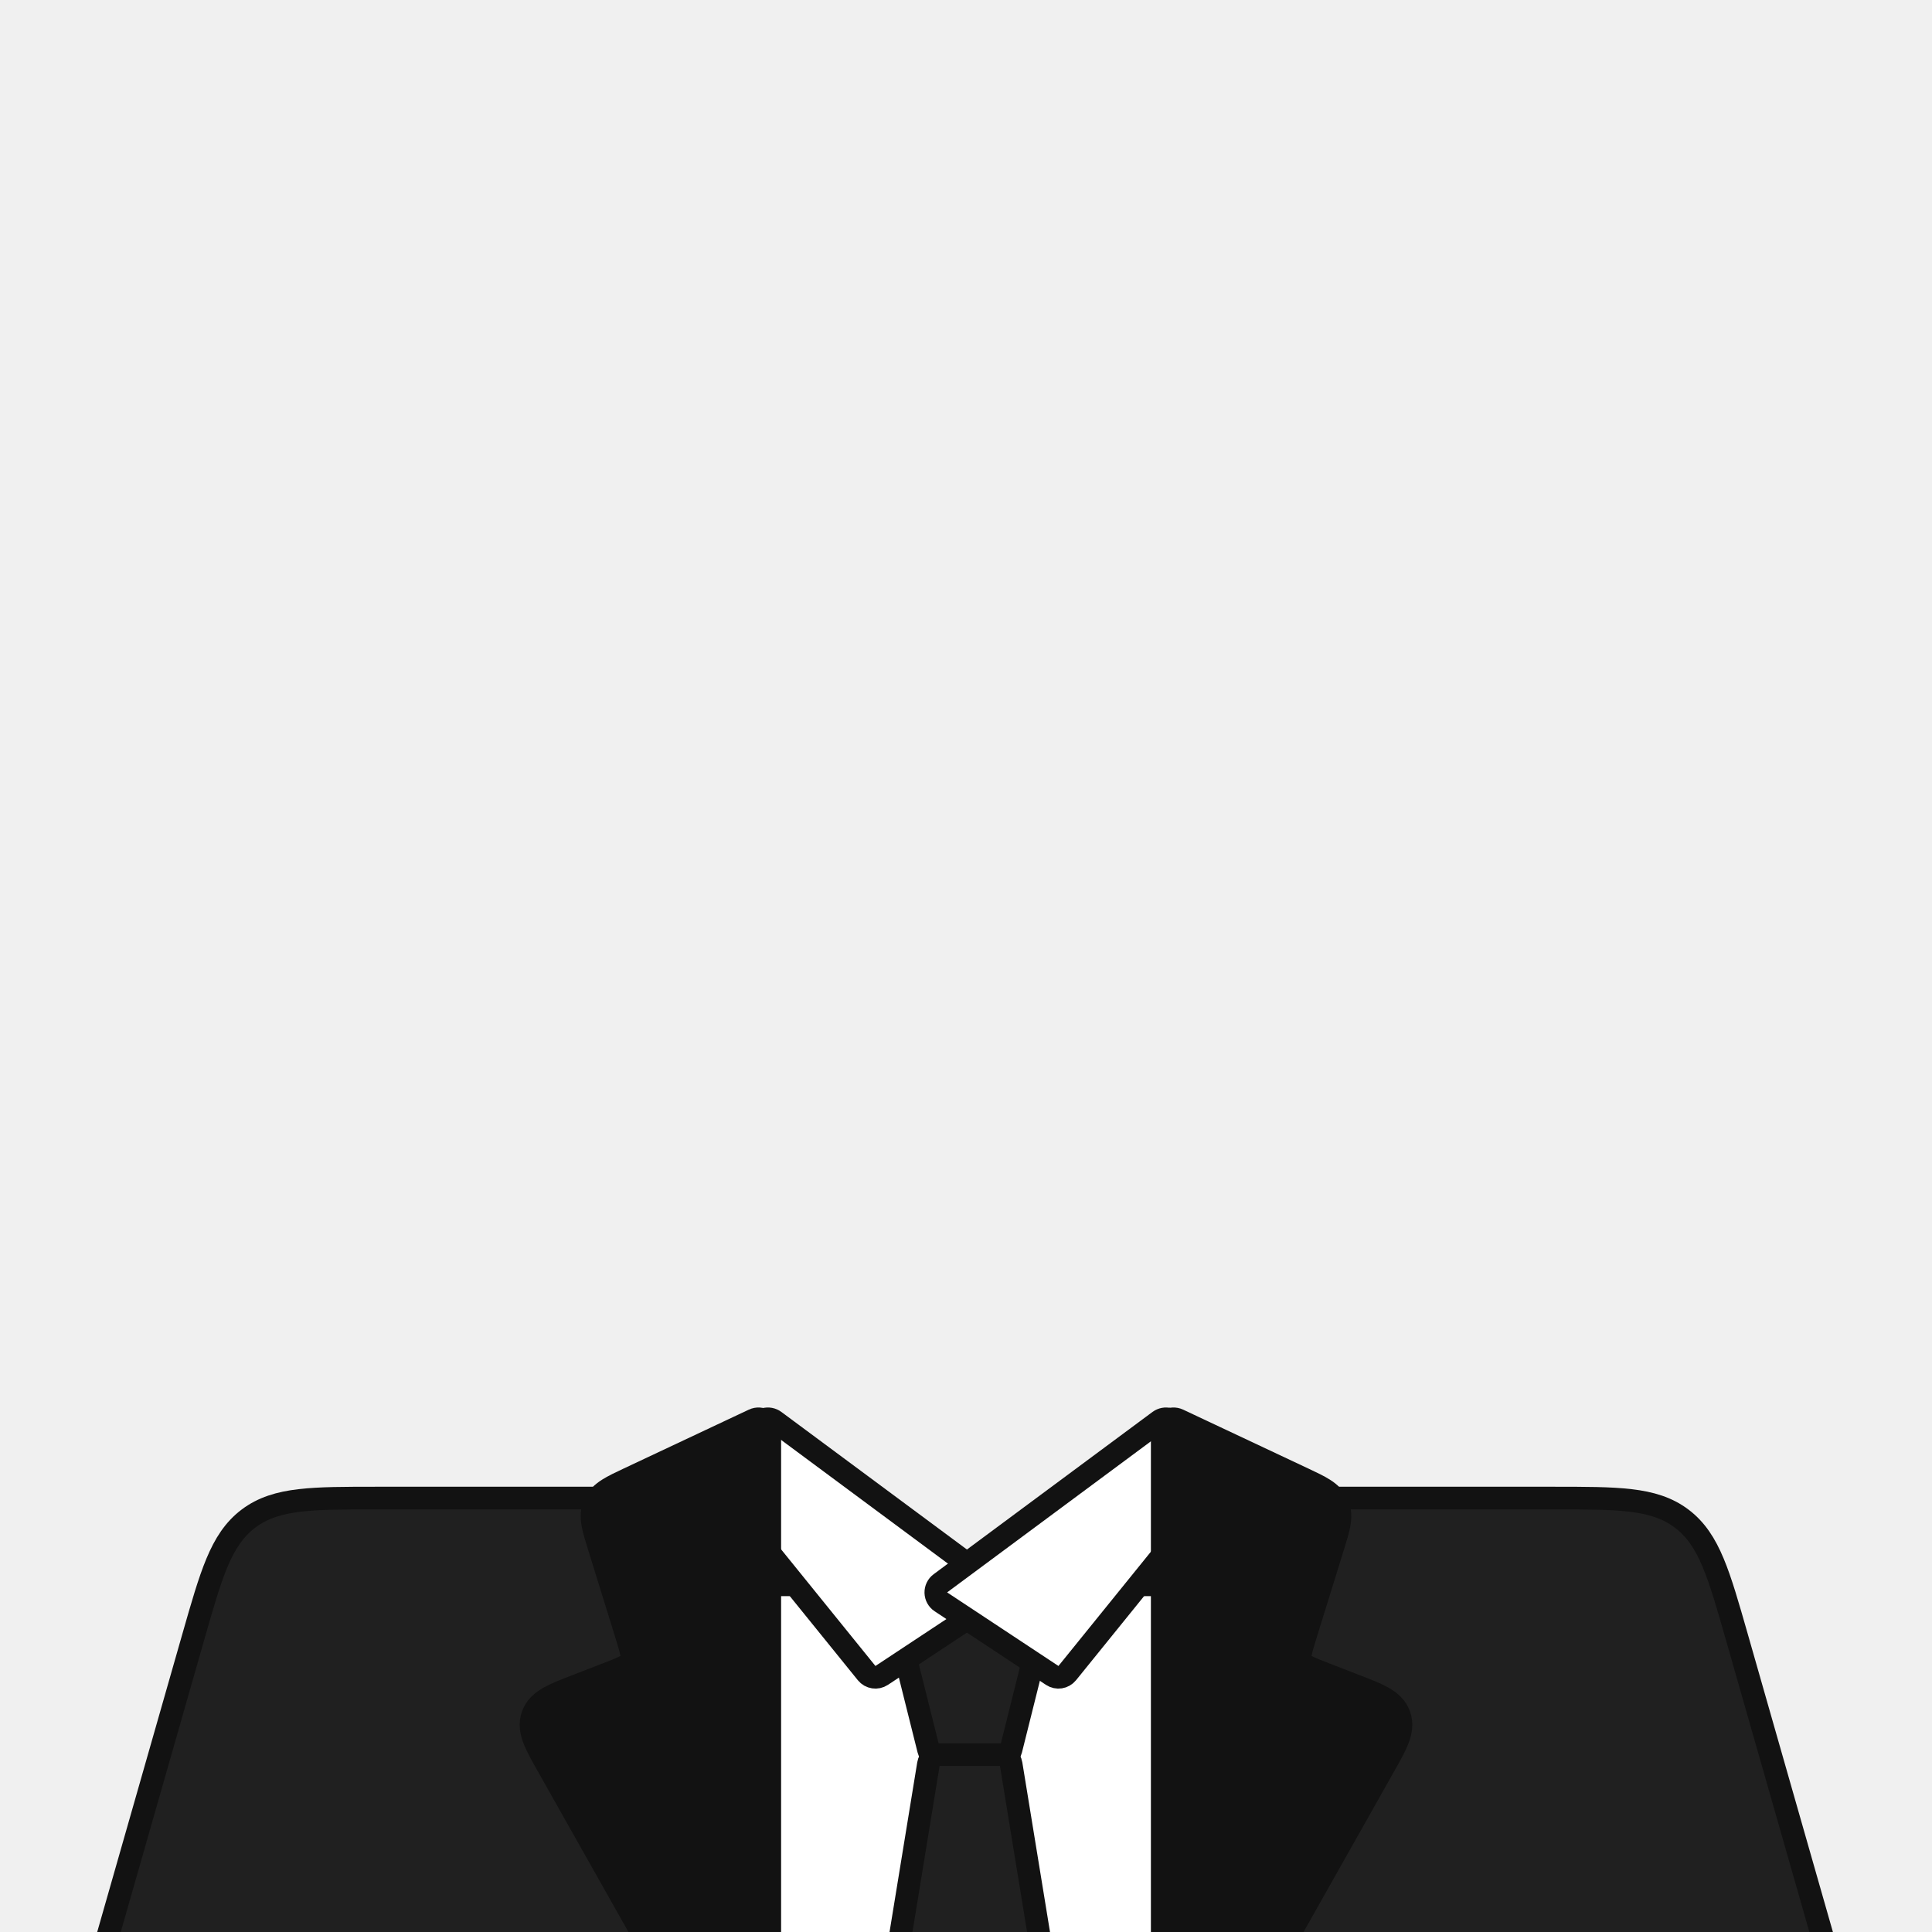
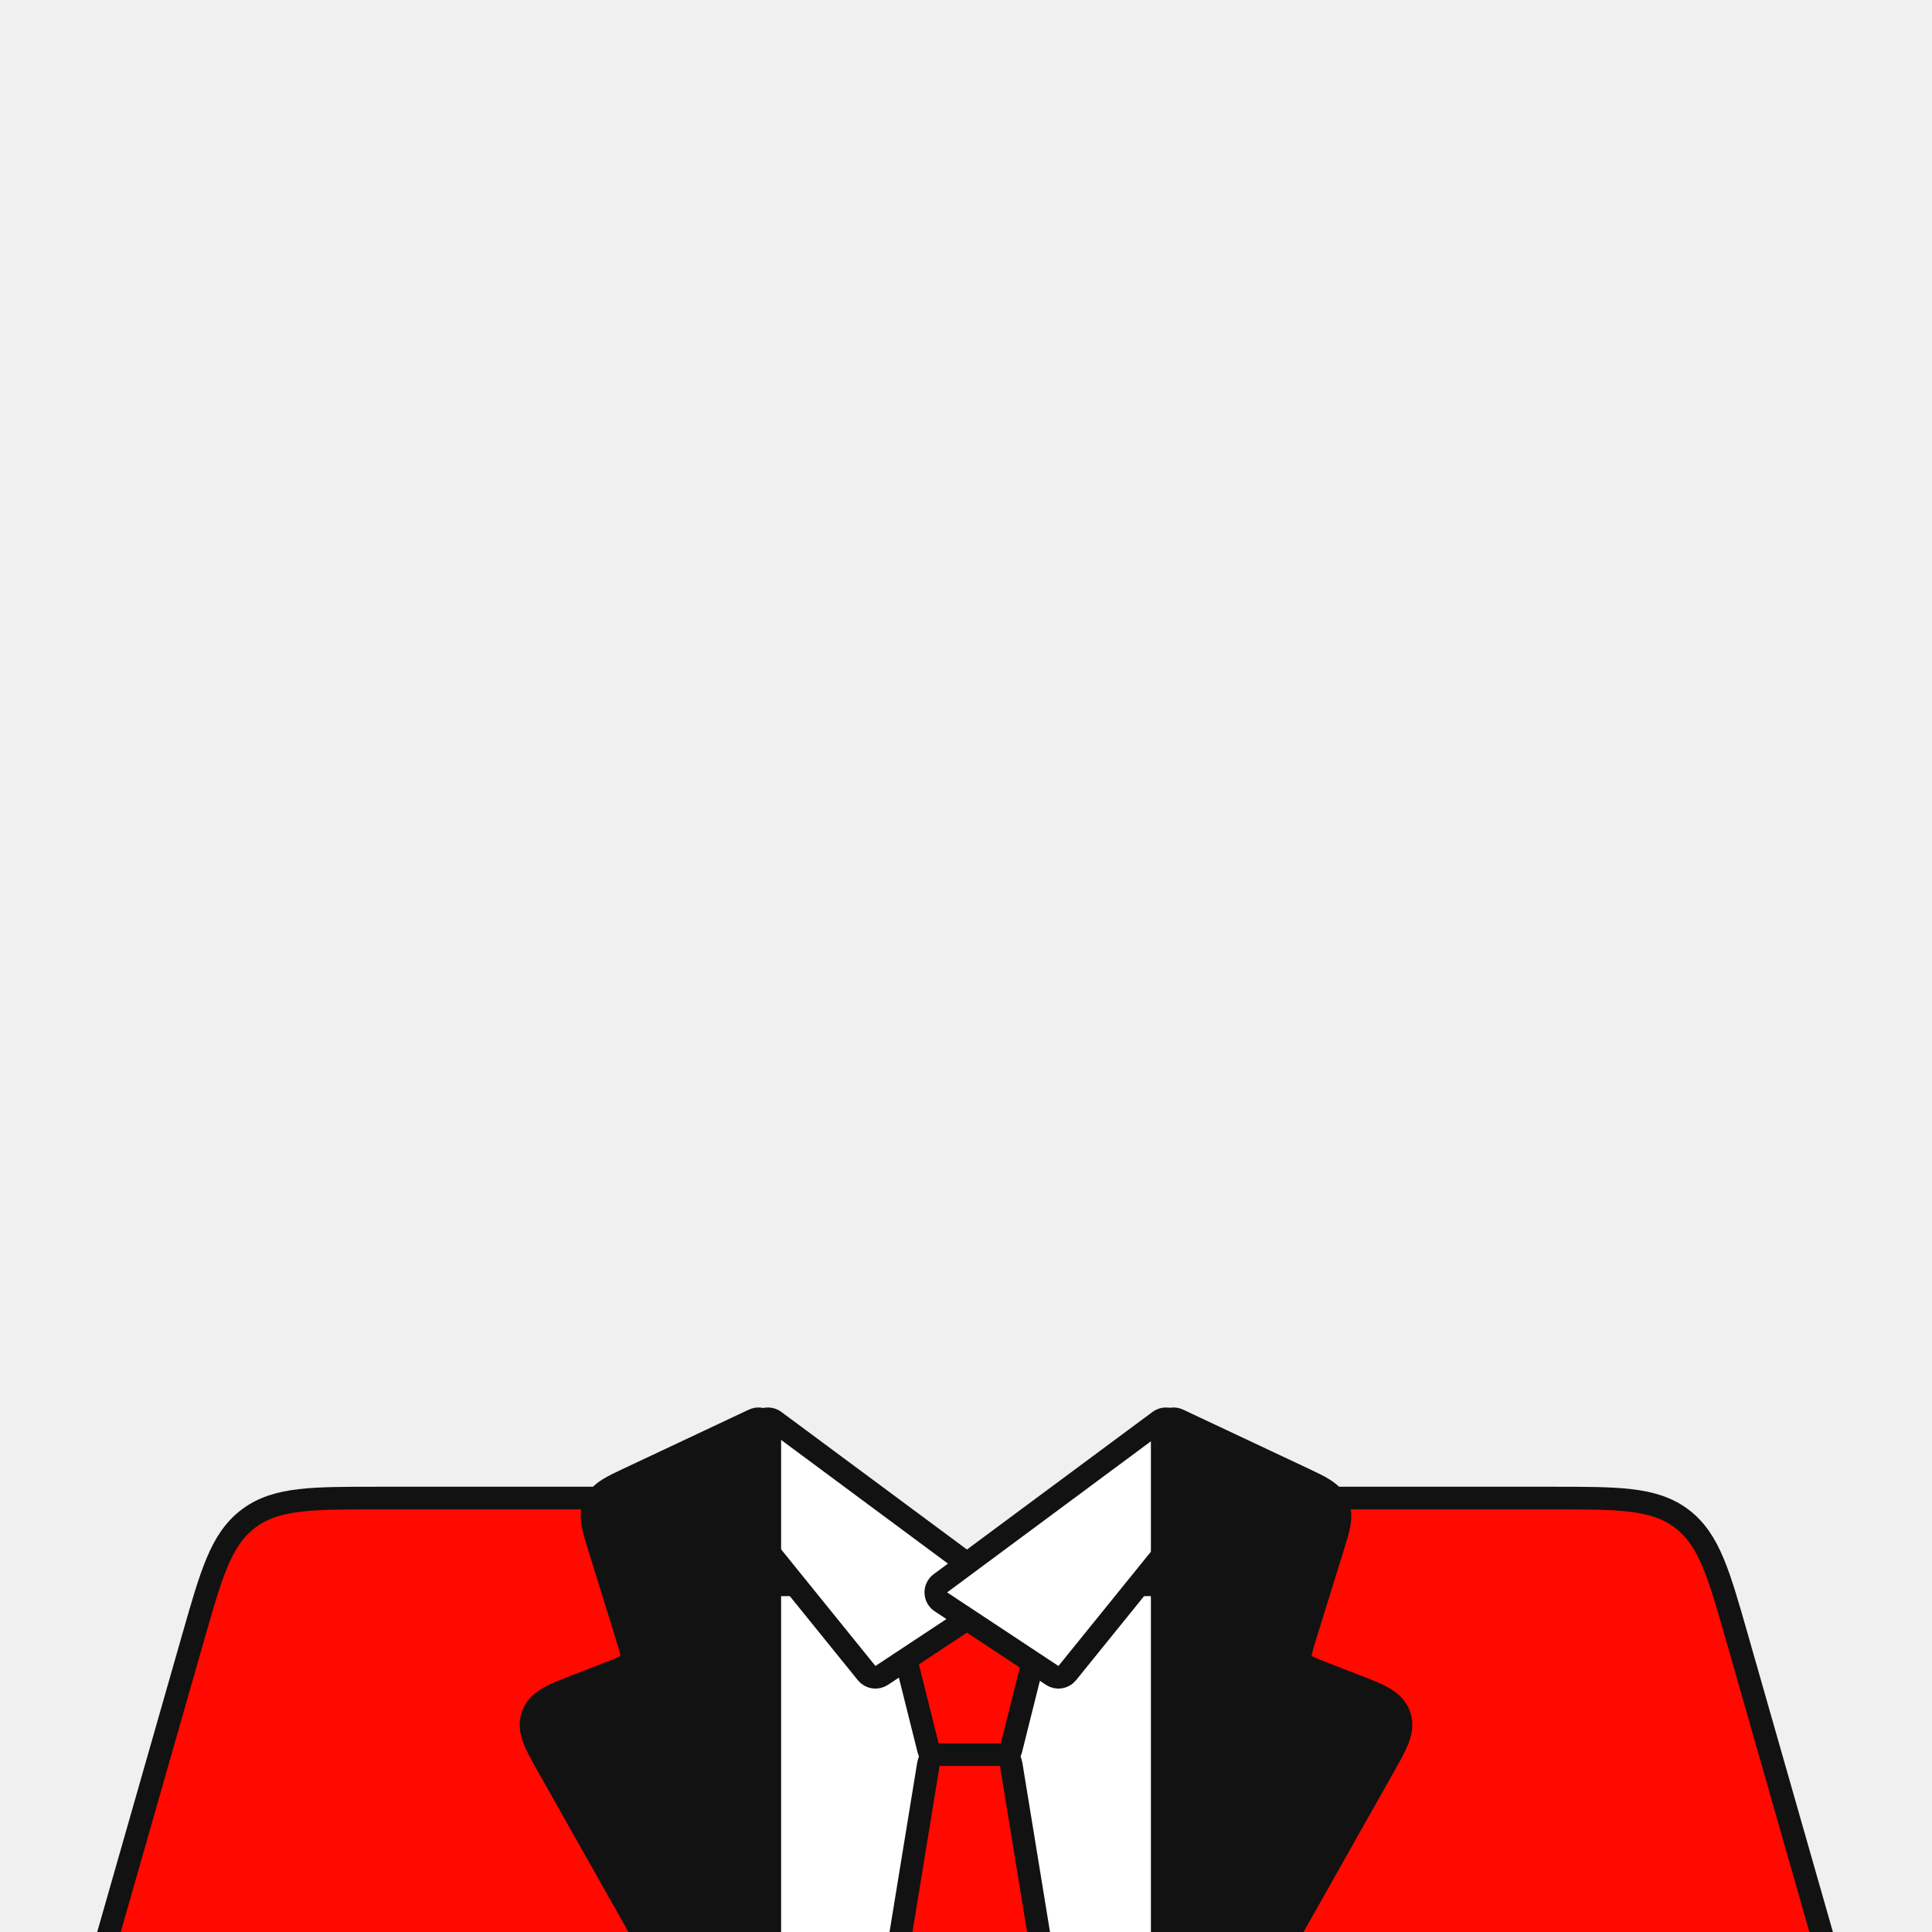
<svg xmlns="http://www.w3.org/2000/svg" width="512" height="512" viewBox="0 0 512 512" fill="none">
-   <g clip-path="url(#clip0_1662_3906)">
+   <g clip-path="url(#clip0_1662_3915)">
    <rect x="175" y="420" width="163" height="95" fill="white" stroke="#121212" stroke-width="6" stroke-linejoin="round" />
-     <path d="M241 428C240.076 428 239.204 428.426 238.635 429.154C238.067 429.882 237.866 430.831 238.09 431.728L246.09 463.728C246.423 465.063 247.623 466 249 466H265C266.377 466 267.577 465.063 267.91 463.728L275.91 431.728C276.134 430.831 275.933 429.882 275.365 429.154C274.796 428.426 273.924 428 273 428H241Z" fill="#202020" stroke="#121212" stroke-width="6" stroke-linejoin="round" />
-     <path d="M241 520C240.12 520 239.284 519.614 238.714 518.943C238.144 518.272 237.897 517.385 238.039 516.517L246.039 467.517C246.276 466.066 247.53 465 249 465H265C266.47 465 267.724 466.066 267.961 467.517L275.961 516.517C276.103 517.385 275.856 518.272 275.286 518.943C274.716 519.614 273.88 520 273 520H241Z" fill="#202020" stroke="#121212" stroke-width="6" stroke-linejoin="round" />
+     <path d="M241 428C240.076 428 239.204 428.426 238.635 429.154C238.067 429.882 237.866 430.831 238.09 431.728L246.09 463.728C246.423 465.063 247.623 466 249 466H265C266.377 466 267.577 465.063 267.91 463.728L275.91 431.728C276.134 430.831 275.933 429.882 275.365 429.154C274.796 428.426 273.924 428 273 428H241Z" fill="#FF0900" stroke="#121212" stroke-width="6" stroke-linejoin="round" />
+     <path d="M241 520C240.12 520 239.284 519.614 238.714 518.943C238.144 518.272 237.897 517.385 238.039 516.517L246.039 467.517C246.276 466.066 247.53 465 249 465H265C266.47 465 267.724 466.066 267.961 467.517L275.961 516.517C276.103 517.385 275.856 518.272 275.286 518.943C274.716 519.614 273.88 520 273 520H241Z" fill="#FF0900" stroke="#121212" stroke-width="6" stroke-linejoin="round" />
    <path d="M263.154 424.503C263.971 423.963 264.473 423.059 264.499 422.081C264.525 421.103 264.073 420.173 263.287 419.59L205.287 376.59C204.545 376.04 203.592 375.863 202.703 376.108C201.813 376.353 201.086 376.994 200.731 377.846L193.231 395.846C192.807 396.863 192.975 398.03 193.668 398.887L229.668 443.387C230.64 444.588 232.365 444.855 233.654 444.003L263.154 424.503Z" fill="white" stroke="#121212" stroke-width="6" stroke-linejoin="round" />
    <path d="M249.346 424.503C248.529 423.963 248.027 423.059 248.001 422.081C247.975 421.103 248.427 420.173 249.213 419.59L307.213 376.59C307.955 376.04 308.908 375.863 309.797 376.108C310.687 376.353 311.414 376.994 311.769 377.846L319.269 395.846C319.693 396.863 319.525 398.03 318.832 398.887L282.832 443.387C281.86 444.588 280.135 444.855 278.846 444.003L249.346 424.503Z" fill="white" stroke="#121212" stroke-width="6" stroke-linejoin="round" />
-     <path d="M29.115 511.176L28.023 515H32H194.5H197.5V512V457.432V455.748L196.062 454.871C179.517 444.782 171.264 431.039 167.128 419.791C165.057 414.16 164.024 409.162 163.508 405.587C163.251 403.802 163.124 402.376 163.061 401.41C163.03 400.928 163.014 400.56 163.007 400.321C163.003 400.201 163.002 400.114 163.001 400.06L163 400.004L163 400V399.998V399.996V399.995V397H160H100.206L100.012 397C91.463 397 84.784 397 79.45 397.625C73.998 398.265 69.633 399.586 65.844 402.445C62.055 405.303 59.585 409.136 57.472 414.203C55.406 419.16 53.571 425.583 51.222 433.803L51.169 433.989L29.115 511.176Z" fill="#202020" stroke="#121212" stroke-width="6" />
-     <path d="M482.385 511.176L483.477 515H479.5H317H314V512V457.432V455.748L315.438 454.871C331.983 444.782 340.236 431.039 344.372 419.791C346.443 414.16 347.476 409.162 347.992 405.587C348.249 403.802 348.376 402.376 348.439 401.41C348.47 400.928 348.486 400.56 348.493 400.321C348.497 400.201 348.498 400.114 348.499 400.06L348.5 400.004L348.5 400V399.998V399.996V399.995V397H351.5H411.294L411.488 397C420.036 397 426.717 397 432.05 397.625C437.502 398.265 441.867 399.586 445.656 402.445C449.445 405.303 451.915 409.136 454.028 414.203C456.094 419.16 457.929 425.583 460.278 433.803L460.331 433.989L482.385 511.176Z" fill="#202020" stroke="#121212" stroke-width="6" />
+     <path d="M29.115 511.176L28.023 515H32H194.5H197.5V512V457.432V455.748L196.062 454.871C179.517 444.782 171.264 431.039 167.128 419.791C165.057 414.16 164.024 409.162 163.508 405.587C163.251 403.802 163.124 402.376 163.061 401.41C163.03 400.928 163.014 400.56 163.007 400.321C163.003 400.201 163.002 400.114 163.001 400.06L163 400.004L163 400V399.998V399.996V399.995V397H160H100.206L100.012 397C91.463 397 84.784 397 79.45 397.625C73.998 398.265 69.633 399.586 65.844 402.445C62.055 405.303 59.585 409.136 57.472 414.203C55.406 419.16 53.571 425.583 51.222 433.803L51.169 433.989L29.115 511.176Z" fill="#FF0900" stroke="#121212" stroke-width="6" />
+     <path d="M482.385 511.176L483.477 515H479.5H317H314V512V457.432V455.748L315.438 454.871C331.983 444.782 340.236 431.039 344.372 419.791C346.443 414.16 347.476 409.162 347.992 405.587C348.249 403.802 348.376 402.376 348.439 401.41C348.47 400.928 348.486 400.56 348.493 400.321C348.497 400.201 348.498 400.114 348.499 400.06L348.5 400.004L348.5 400V399.998V399.996V399.995V397H351.5H411.294L411.488 397C420.036 397 426.717 397 432.05 397.625C437.502 398.265 441.867 399.586 445.656 402.445C449.445 405.303 451.915 409.136 454.028 414.203C456.094 419.16 457.929 425.583 460.278 433.803L460.331 433.989L482.385 511.176Z" fill="#FF0900" stroke="#121212" stroke-width="6" />
    <path d="M204 379C204 377.973 203.475 377.017 202.607 376.467C201.74 375.917 200.652 375.848 199.723 376.286L166.668 391.841L166.505 391.917C164.393 392.911 162.559 393.774 161.159 394.663C159.652 395.62 158.325 396.799 157.541 398.578C156.758 400.356 156.783 402.131 157.094 403.889C157.383 405.522 157.984 407.458 158.675 409.687L158.729 409.859L165.813 432.687C166.625 435.302 167.141 436.986 167.365 438.282C167.574 439.494 167.446 439.951 167.31 440.233C167.174 440.514 166.895 440.899 165.816 441.488C164.66 442.118 163.02 442.759 160.467 443.748L152.851 446.696L152.651 446.773C149.814 447.871 147.392 448.808 145.587 449.817C143.665 450.891 141.97 452.296 141.16 454.557C140.35 456.819 140.768 458.98 141.571 461.03C142.325 462.956 143.601 465.217 145.096 467.867L145.201 468.054L182.387 533.974C182.919 534.917 183.917 535.5 185 535.5H201C202.657 535.5 204 534.157 204 532.5V379Z" fill="#121212" stroke="#121212" stroke-width="6" stroke-linejoin="round" />
    <path d="M308 379C308 377.973 308.525 377.017 309.393 376.467C310.26 375.917 311.348 375.848 312.277 376.286L345.332 391.841L345.495 391.917C347.607 392.911 349.441 393.774 350.841 394.663C352.348 395.62 353.675 396.799 354.459 398.578C355.242 400.356 355.217 402.131 354.906 403.889C354.617 405.522 354.016 407.458 353.325 409.687L353.271 409.859L346.187 432.687C345.375 435.302 344.859 436.986 344.635 438.282C344.426 439.494 344.554 439.951 344.69 440.233C344.826 440.514 345.105 440.899 346.184 441.488C347.34 442.118 348.98 442.759 351.533 443.748L359.149 446.696L359.349 446.773C362.186 447.871 364.608 448.808 366.413 449.817C368.335 450.891 370.03 452.296 370.84 454.557C371.65 456.819 371.232 458.98 370.429 461.03C369.675 462.956 368.399 465.217 366.904 467.867L366.799 468.054L329.613 533.974C329.081 534.917 328.083 535.5 327 535.5H311C309.343 535.5 308 534.157 308 532.5V379Z" fill="#121212" stroke="#121212" stroke-width="6" stroke-linejoin="round" />
  </g>
  <defs>
-     <clipPath id="clip0_1662_3906">
+     <clipPath id="clip0_1662_3915">
      <rect width="512" height="512" fill="white" />
    </clipPath>
  </defs>
</svg>
